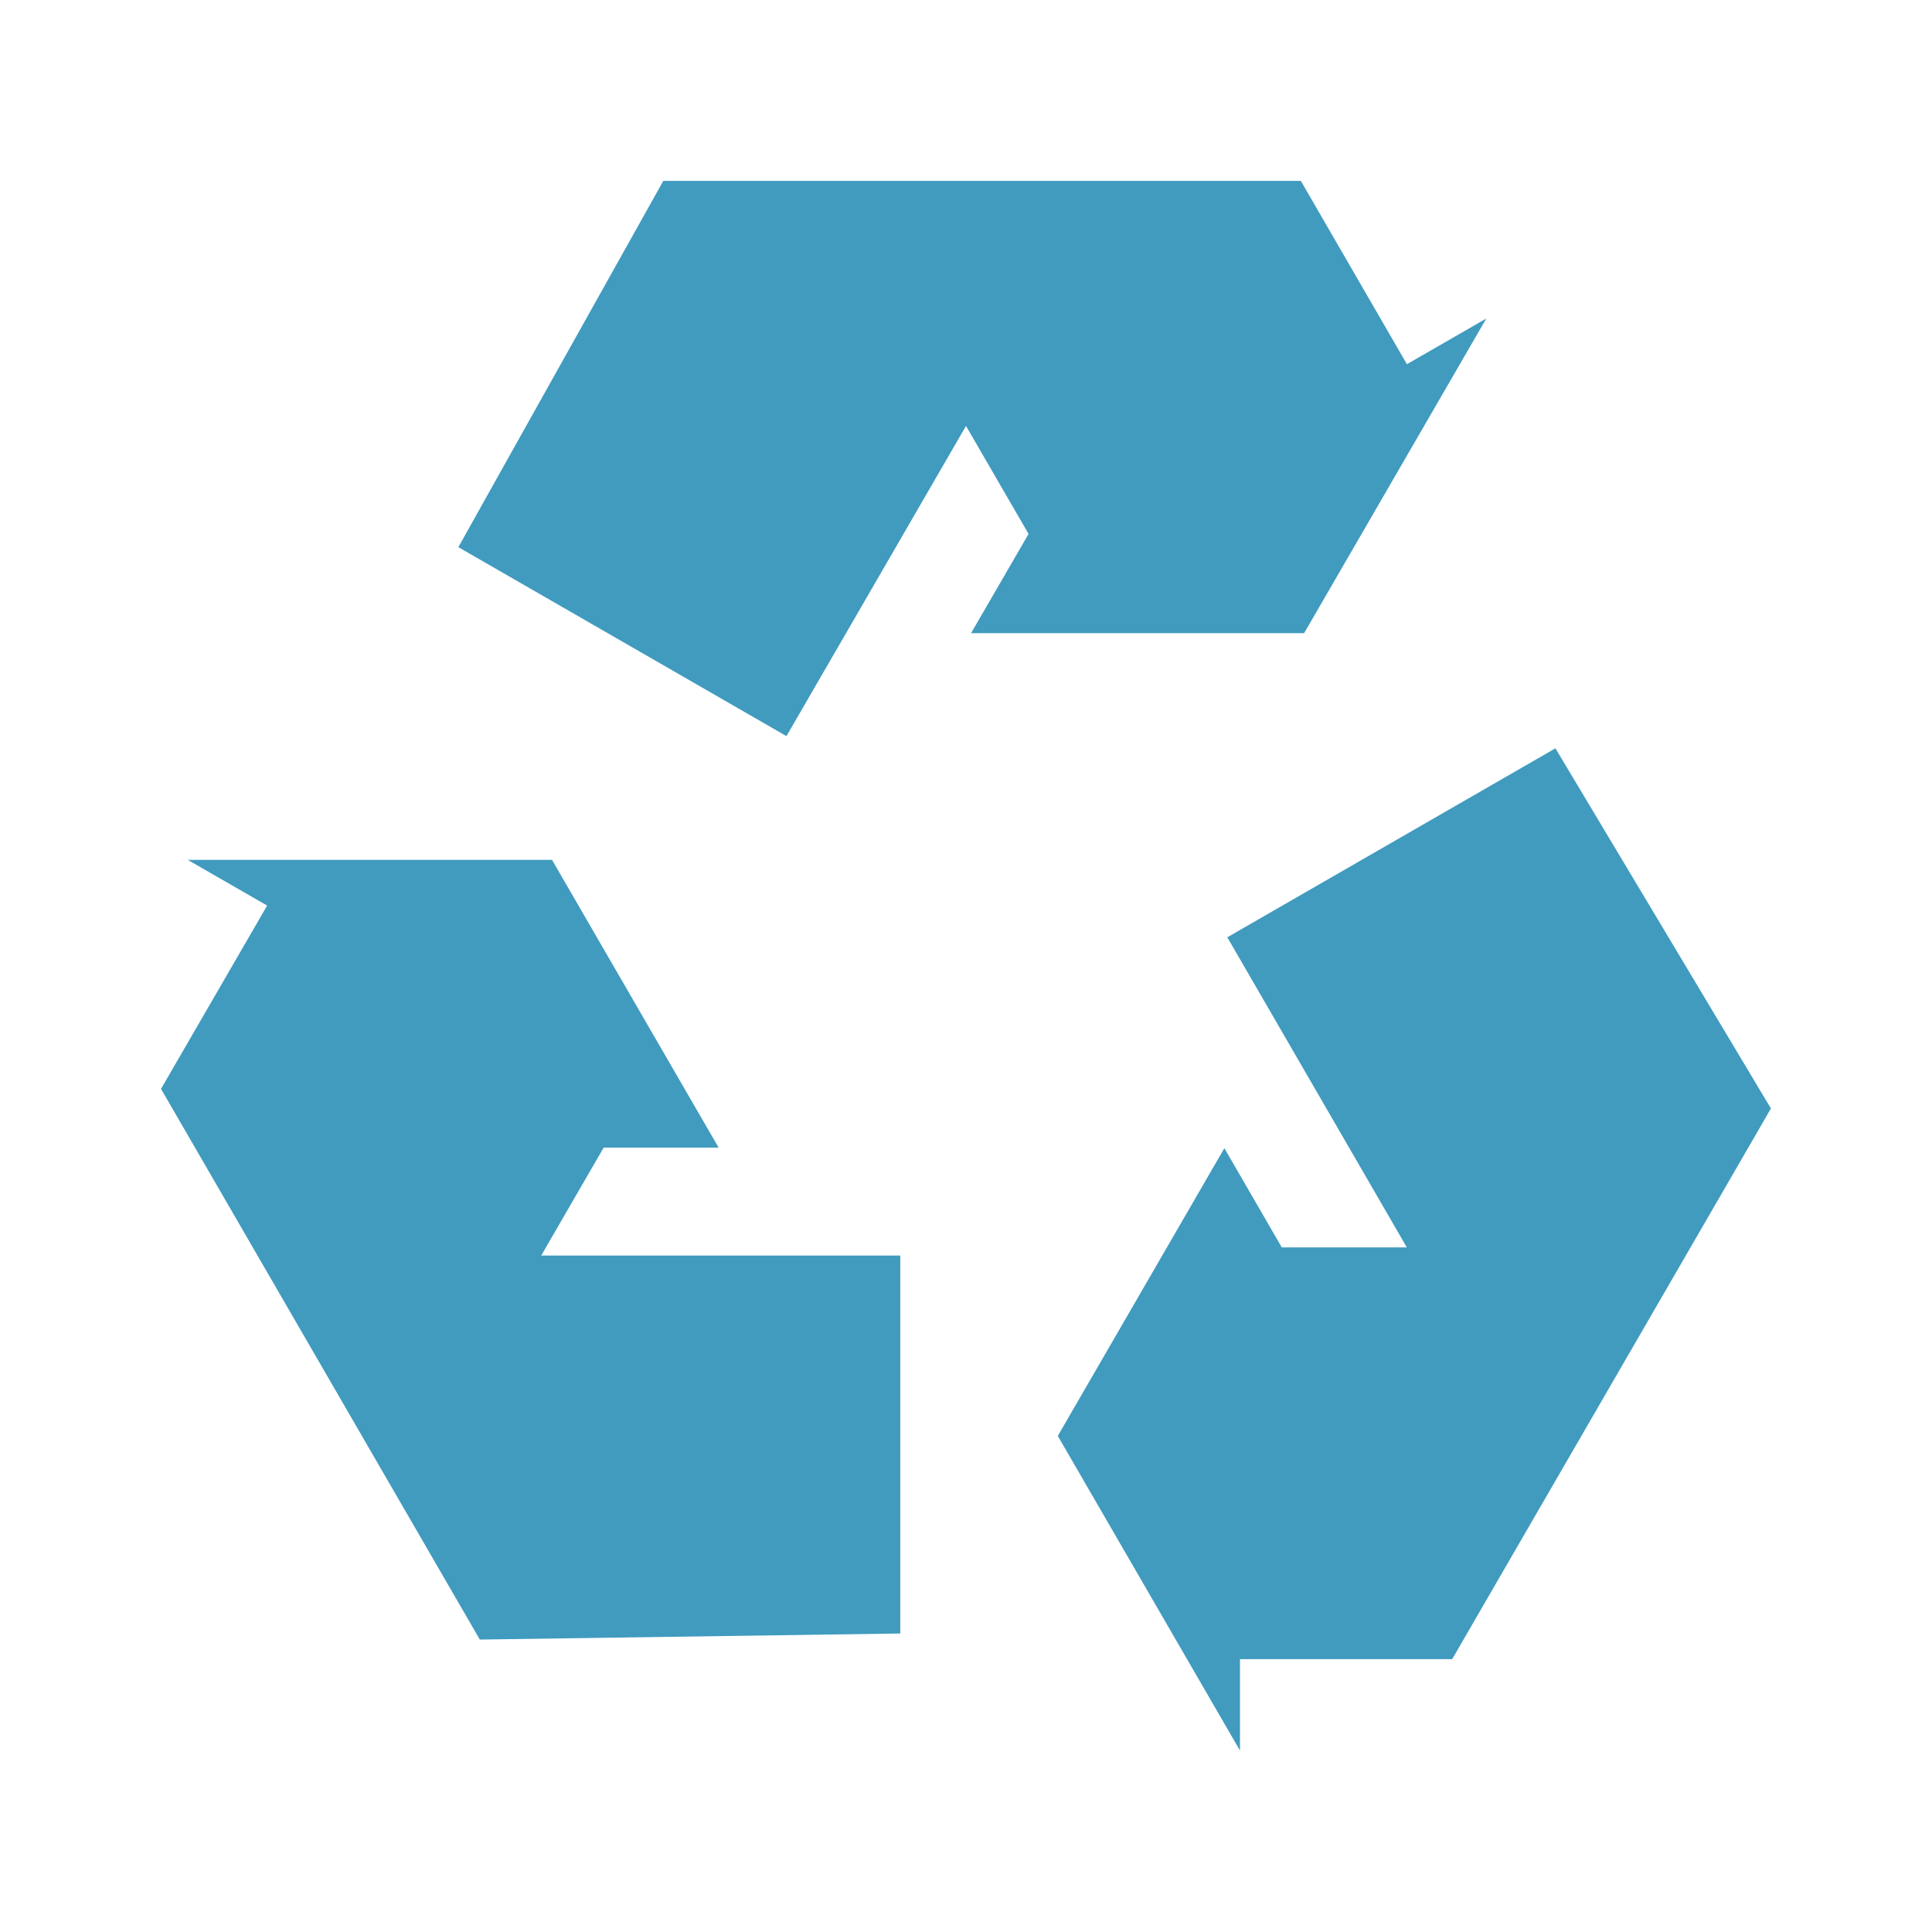
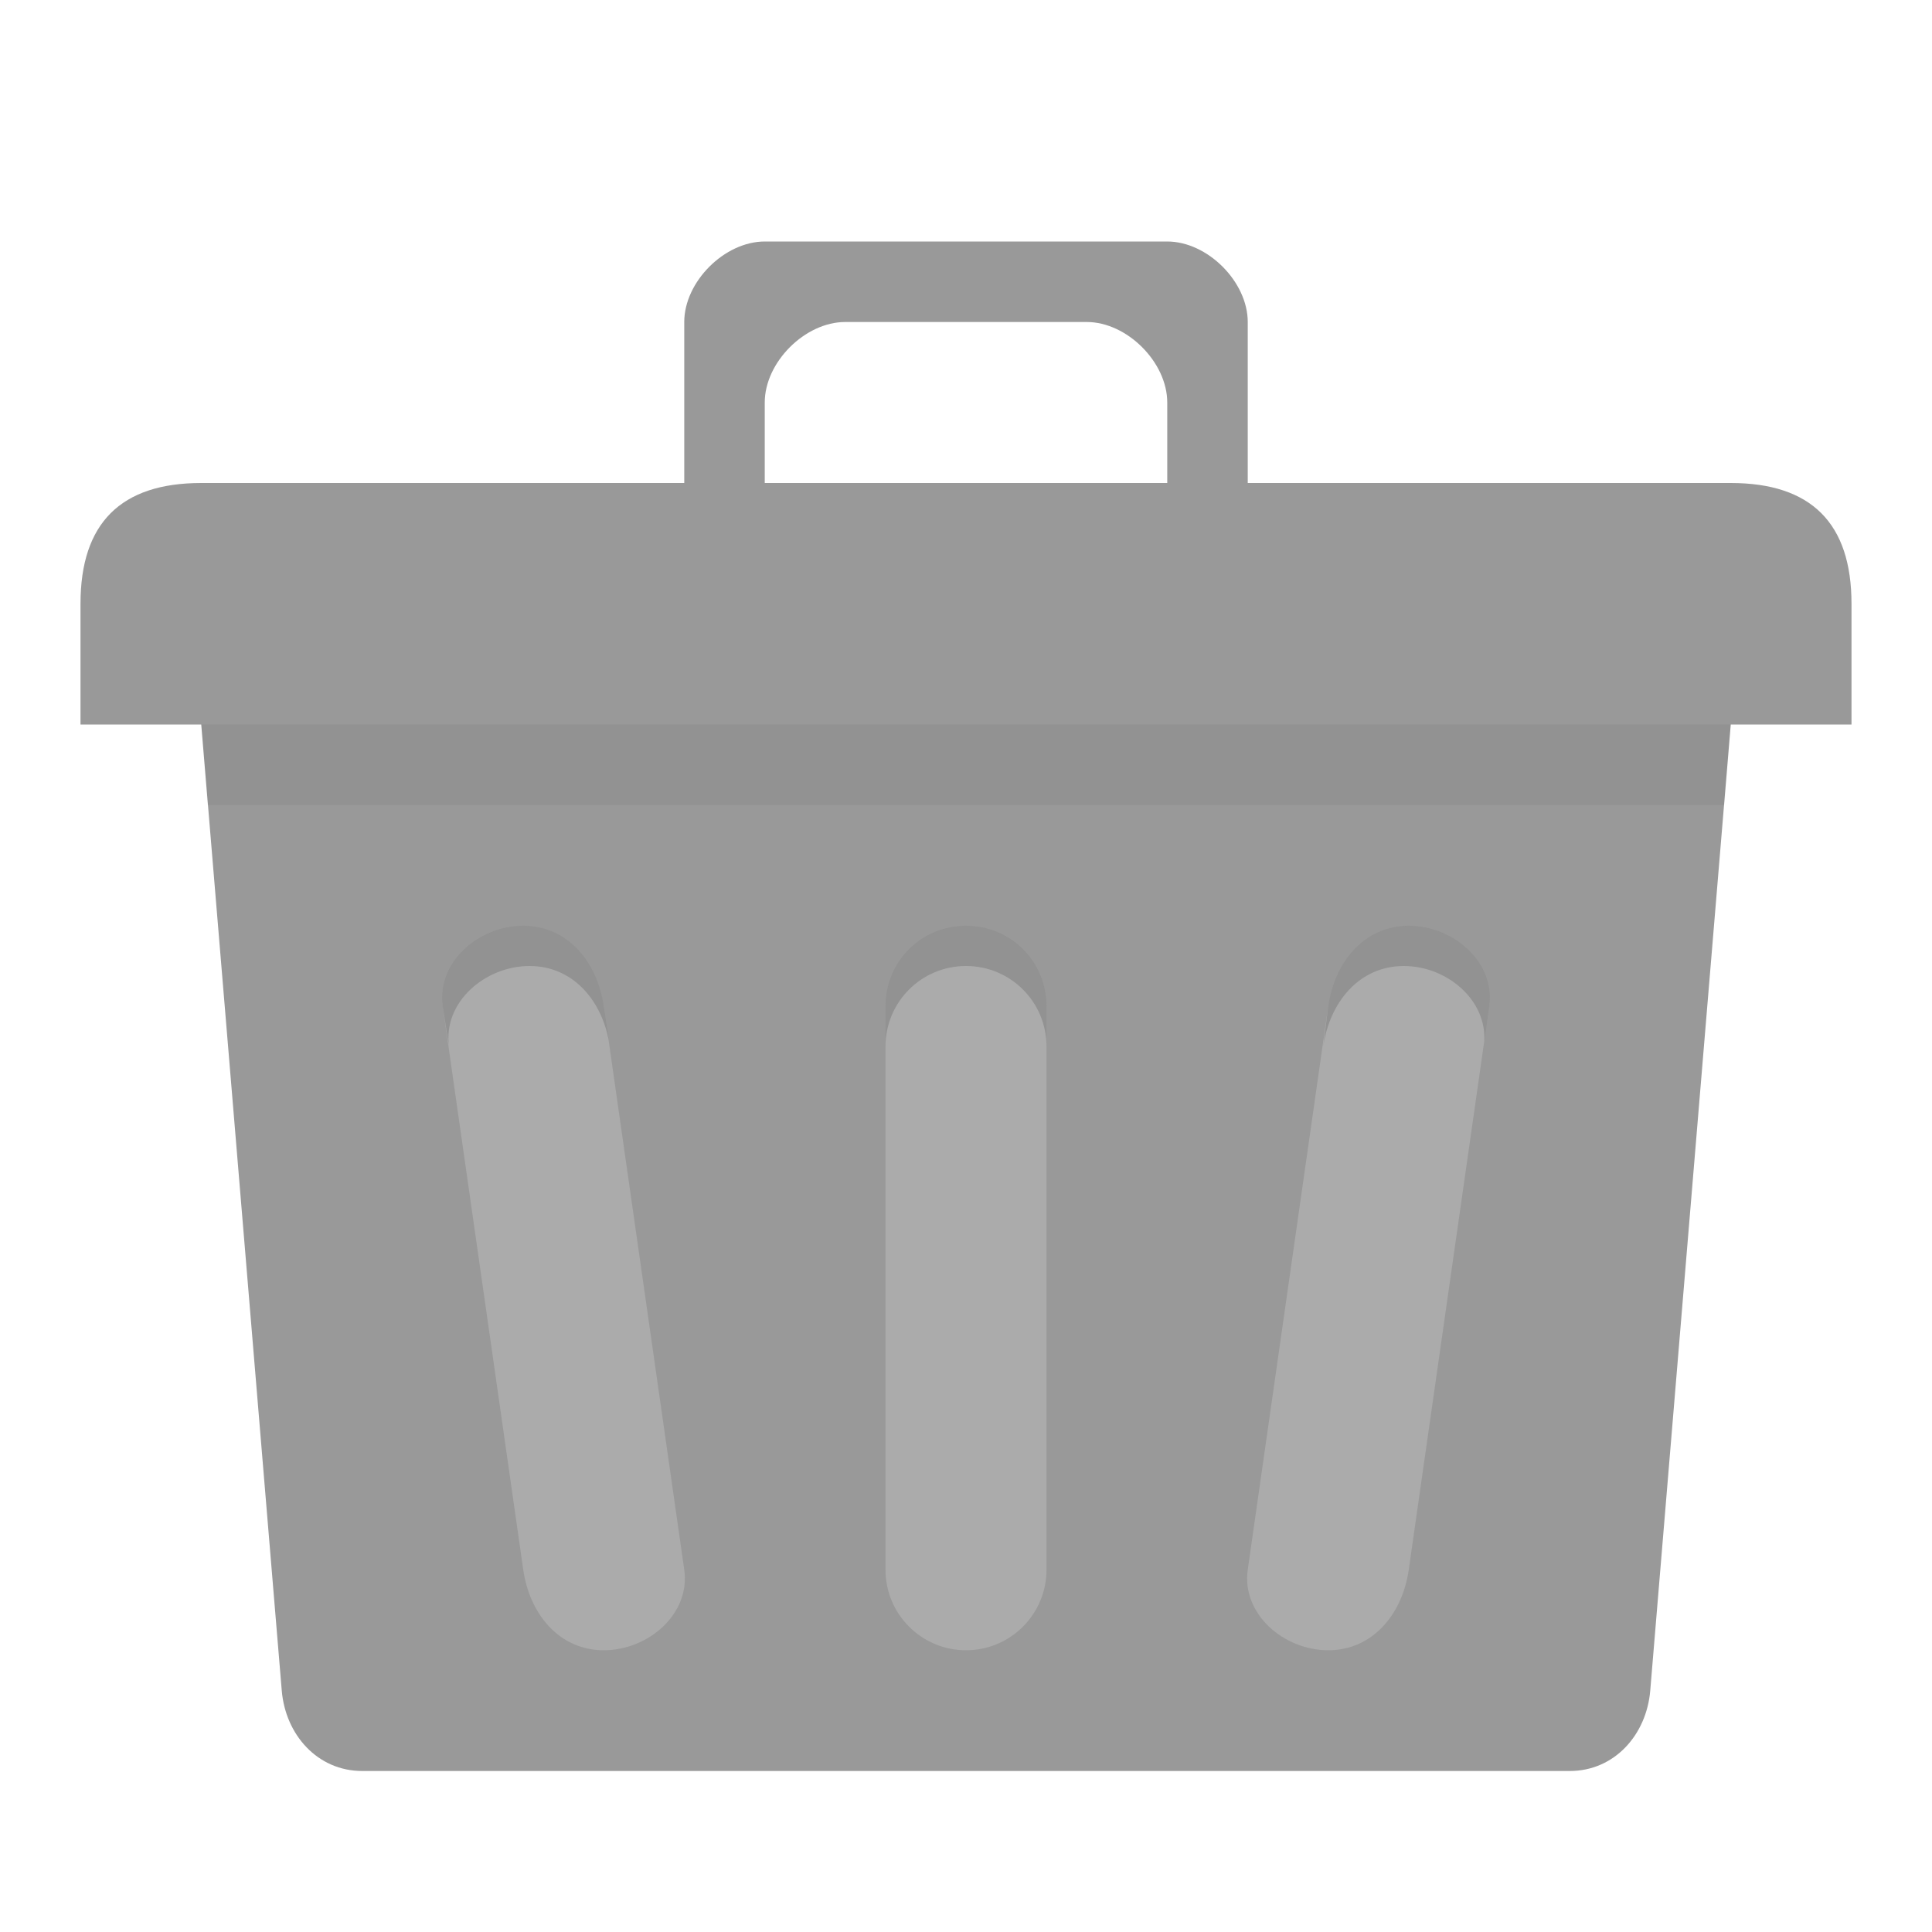
- <svg xmlns="http://www.w3.org/2000/svg" width="128" height="128" viewBox="0 0 128 128">
-   <g style="fill:#409bbf">
-     <path d="M 59.645 108.223 L 59.645 83.184 L 35.855 83.184 L 39.996 76.031 L 47.609 76.031 L 36.574 56.969 L 12.438 56.969 L 17.699 59.996 L 10.668 72.141 L 29.547 104.754 L 31.344 107.855 L 31.789 108.625 Z " />
-     <path d="M 103.051 49.578 L 81.312 62.098 L 93.207 82.645 L 84.922 82.645 L 81.117 76.07 L 70.082 95.133 L 82.152 115.98 L 82.152 109.922 L 96.211 109.922 L 115.09 77.309 L 116.883 74.207 L 117.328 73.438 Z " />
-     <path d="M 30.367 36.25 L 52.105 48.77 L 64 28.219 L 68.145 35.375 L 64.336 41.949 L 86.402 41.949 L 98.473 21.102 L 93.211 24.129 L 86.184 11.984 L 43.945 11.984 Z " />
-   </g>
+ <svg xmlns="http://www.w3.org/2000/svg" width="128" viewBox="0 0 24 24" height="128" id="svg2" version="1.1">
+   <defs id="defs18" />
+   <path style="fill:#999999;fill-opacity:1;stroke:none" d="m 3.5,8 17,0 c 0.554,0 1.046,0.448 1,1 l -1,12 c -0.046,0.552 -0.446,1 -1,1 l -15,0 C 3.946,22 3.546,21.552 3.5,21 L 2.5,9 C 2.454,8.448 2.946,8 3.5,8 z" id="rect2999" />
+   <path style="fill:#999999;fill-opacity:1;stroke:none" d="m 2.5,6 19,0 c 1,0 1.5,0.5 1.5,1.5 L 23,9 1,9 1,7.5 C 1,6.5 1.5,6 2.5,6 z" id="rect3769" />
+   <path style="fill:#999999;fill-opacity:1;stroke:none" d="M 9.5,3 C 9,3 8.5,3.5 8.5,4 l 0,2 0,1 1,0 0,-1 0,-1 c 0,-0.5 0.5,-1 1,-1 l 3,0 c 0.5,0 1,0.5 1,1 l 0,1 0,1 1,0 0,-1 0,-2 c 0,-0.5 -0.5,-1 -1,-1 z" id="path3776" />
+   <path style="fill:#ababab;fill-opacity:1;stroke:none" d="m 6.5,11.5 c 0.554,0 0.922,0.452 1,1 l 1,7 c 0.078,0.548 -0.446,1 -1,1 -0.554,0 -0.922,-0.452 -1,-1 L 5.5,12.5 c -0.078,-0.548 0.446,-1 1,-1 z" id="rect3783" />
+   <rect ry="1" rx="1" y="11.5" x="11" height="9" width="2" id="rect3785" style="fill:#ababab;fill-opacity:1;stroke:none" />
+   <path style="fill:#ababab;fill-opacity:1;stroke:none" d="m 17.5,11.5 c 0.554,0 1.078,0.452 1,1 l -1,7 c -0.078,0.548 -0.446,1 -1,1 -0.554,0 -1.078,-0.452 -1,-1 l 1,-7 c 0.078,-0.548 0.446,-1 1,-1 z" id="rect3787" />
+   <path style="opacity:0.05;fill:#000000;fill-opacity:1;stroke:none" d="m 2.5,9 0.078,1 18.844,0 L 21.5,9 2.5,9 z" id="rect3791" />
+   <path style="opacity:0.15;fill:#000000;fill-opacity:1;stroke:none" d="m 12,11.5 c -0.554,0 -1,0.446 -1,1 l 0,0.5 c 0,-0.554 0.446,-1 1,-1 0.554,0 1,0.446 1,1 l 0,-0.5 c 0,-0.554 -0.446,-1 -1,-1 z" id="rect3797" />
+   <path style="opacity:0.15;fill:#000000;fill-opacity:1;stroke:none" d="m 6.5,11.5 c -0.554,0 -1.078,0.452 -1,1 L 5.578,13 c -0.078,-0.548 0.446,-1 1,-1 0.528,0 0.884,0.409 0.984,0.922 L 7.5,12.5 c -0.078,-0.548 -0.446,-1 -1,-1 z" id="path3803" />
+   <path style="opacity:0.15;fill:#000000;fill-opacity:1;stroke:none" d="m 17.5,11.5 c -0.554,0 -0.922,0.452 -1,1 L 16.438,13 c 0.078,-0.548 0.446,-1 1,-1 0.533,0 1.032,0.418 1,0.938 L 18.5,12.5 c 0.078,-0.548 -0.446,-1 -1,-1 z" id="path3813" />
</svg>
